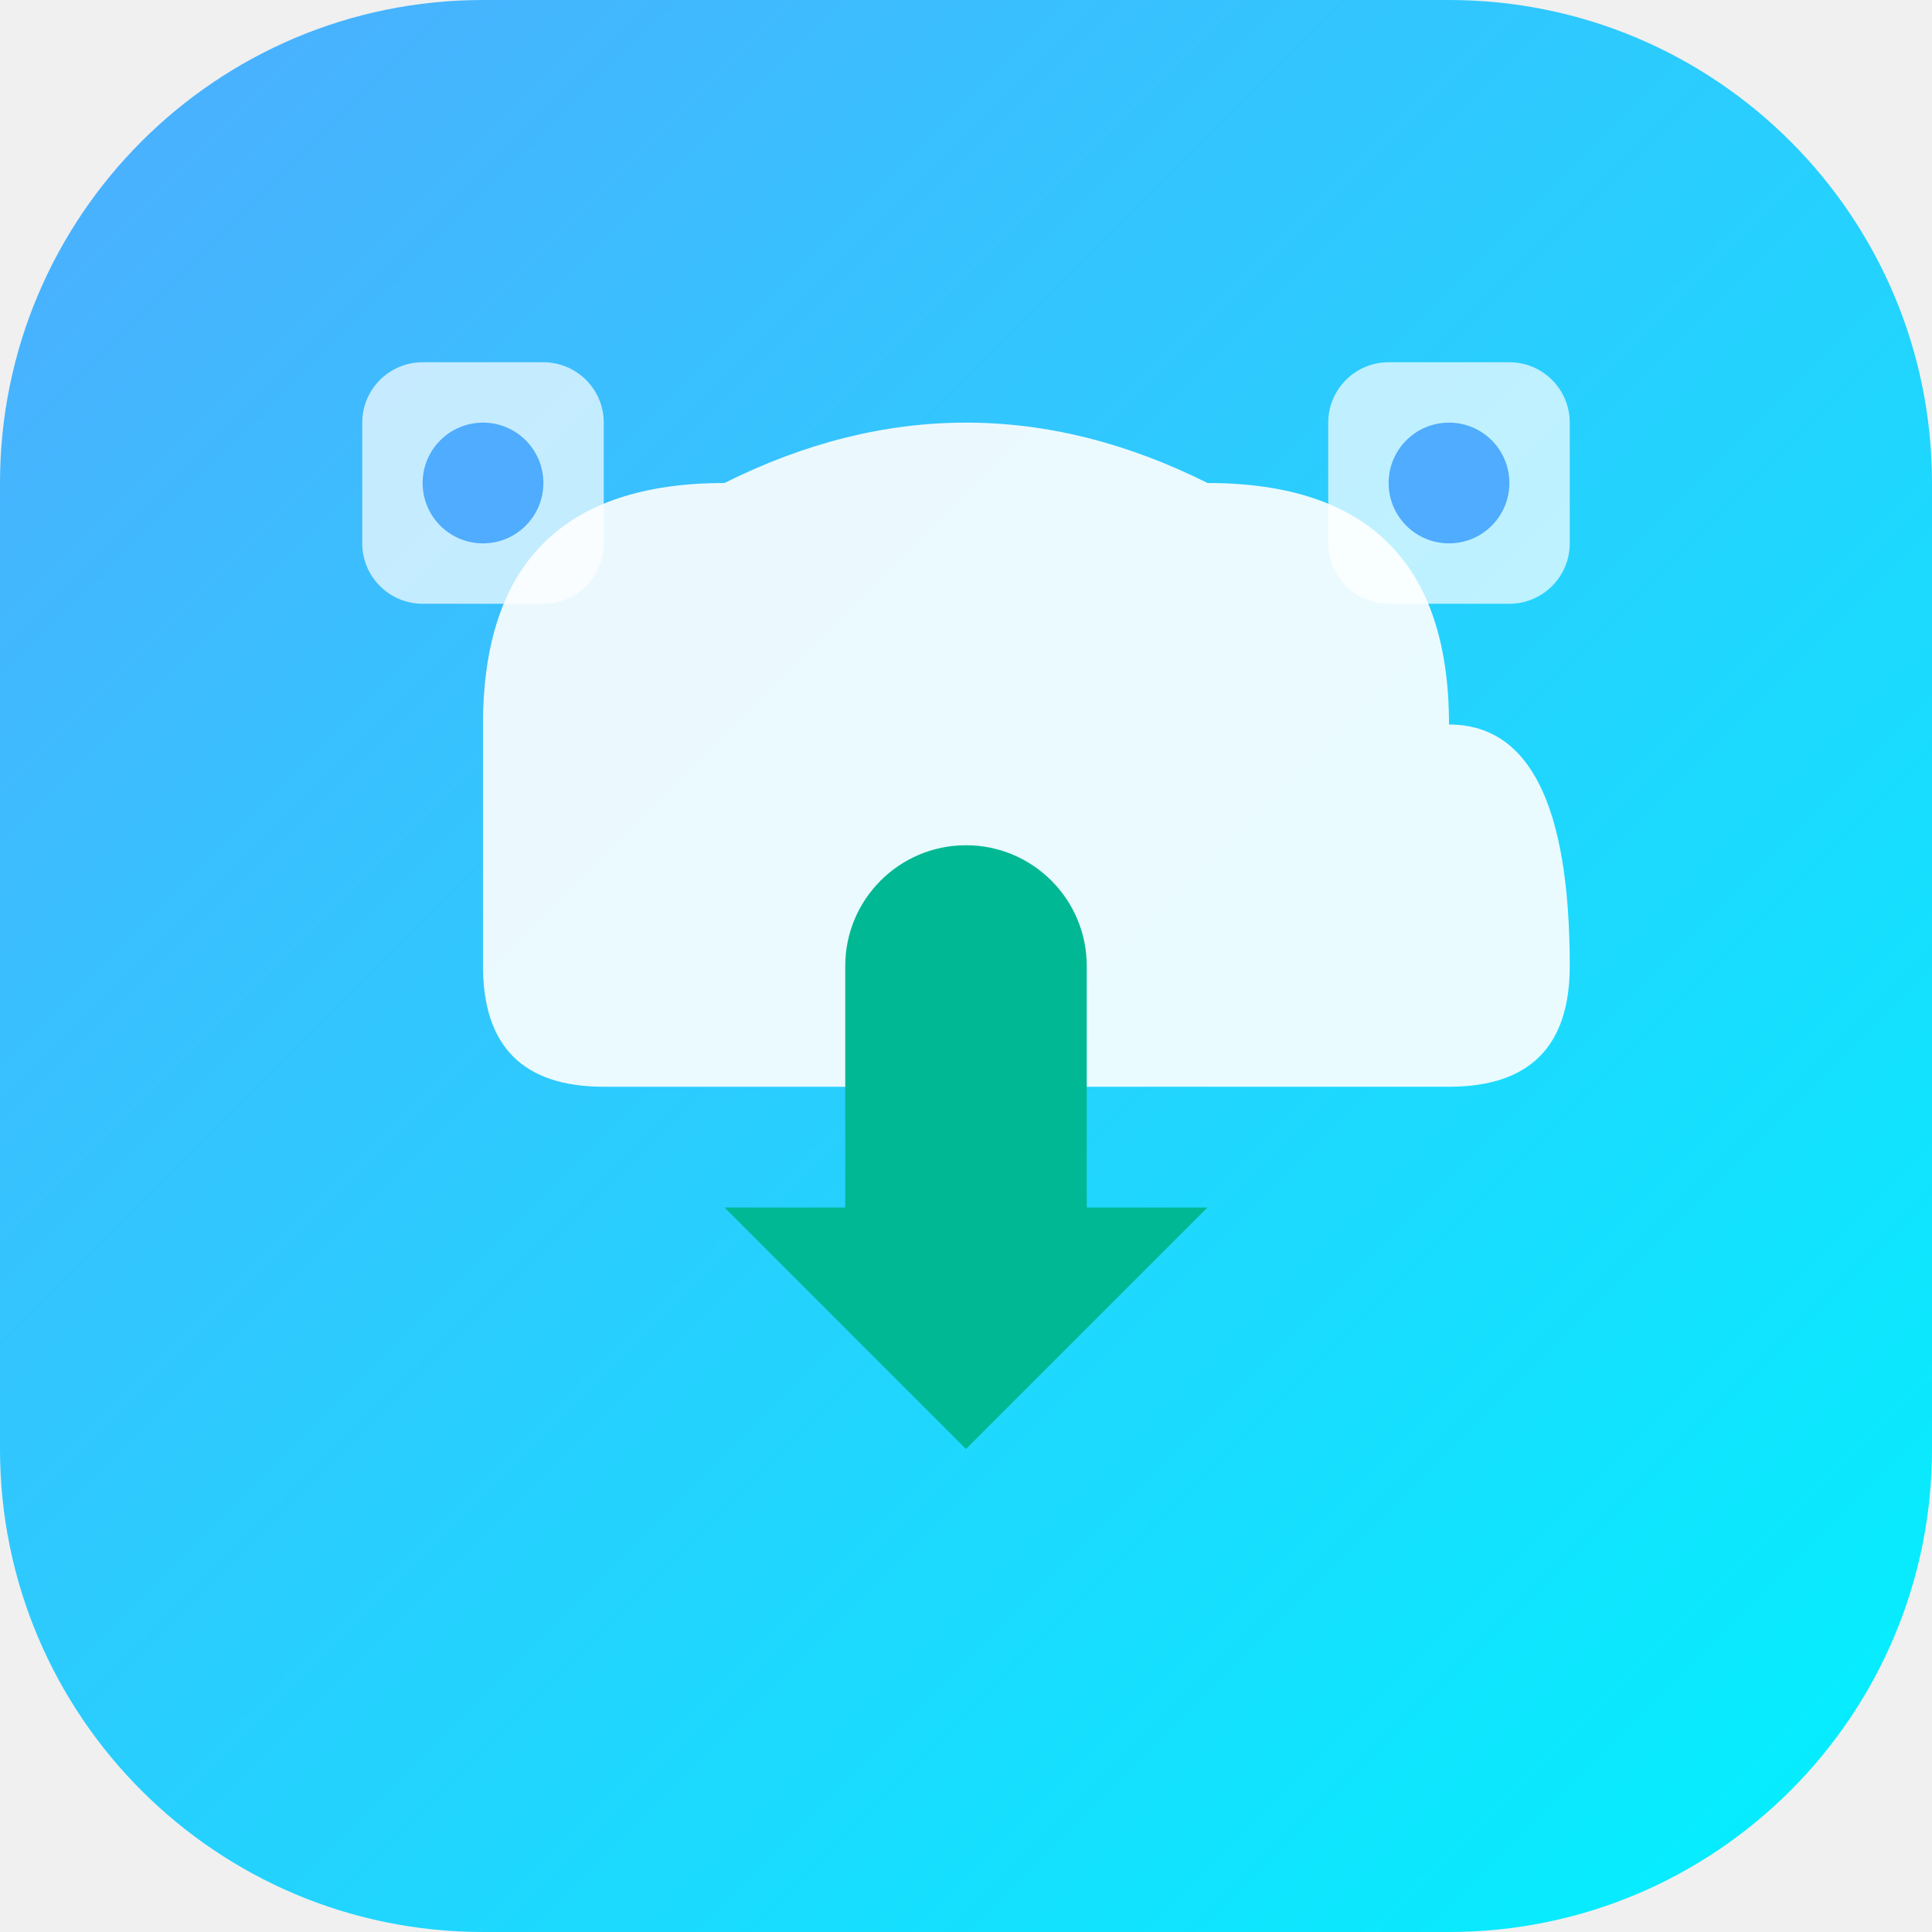
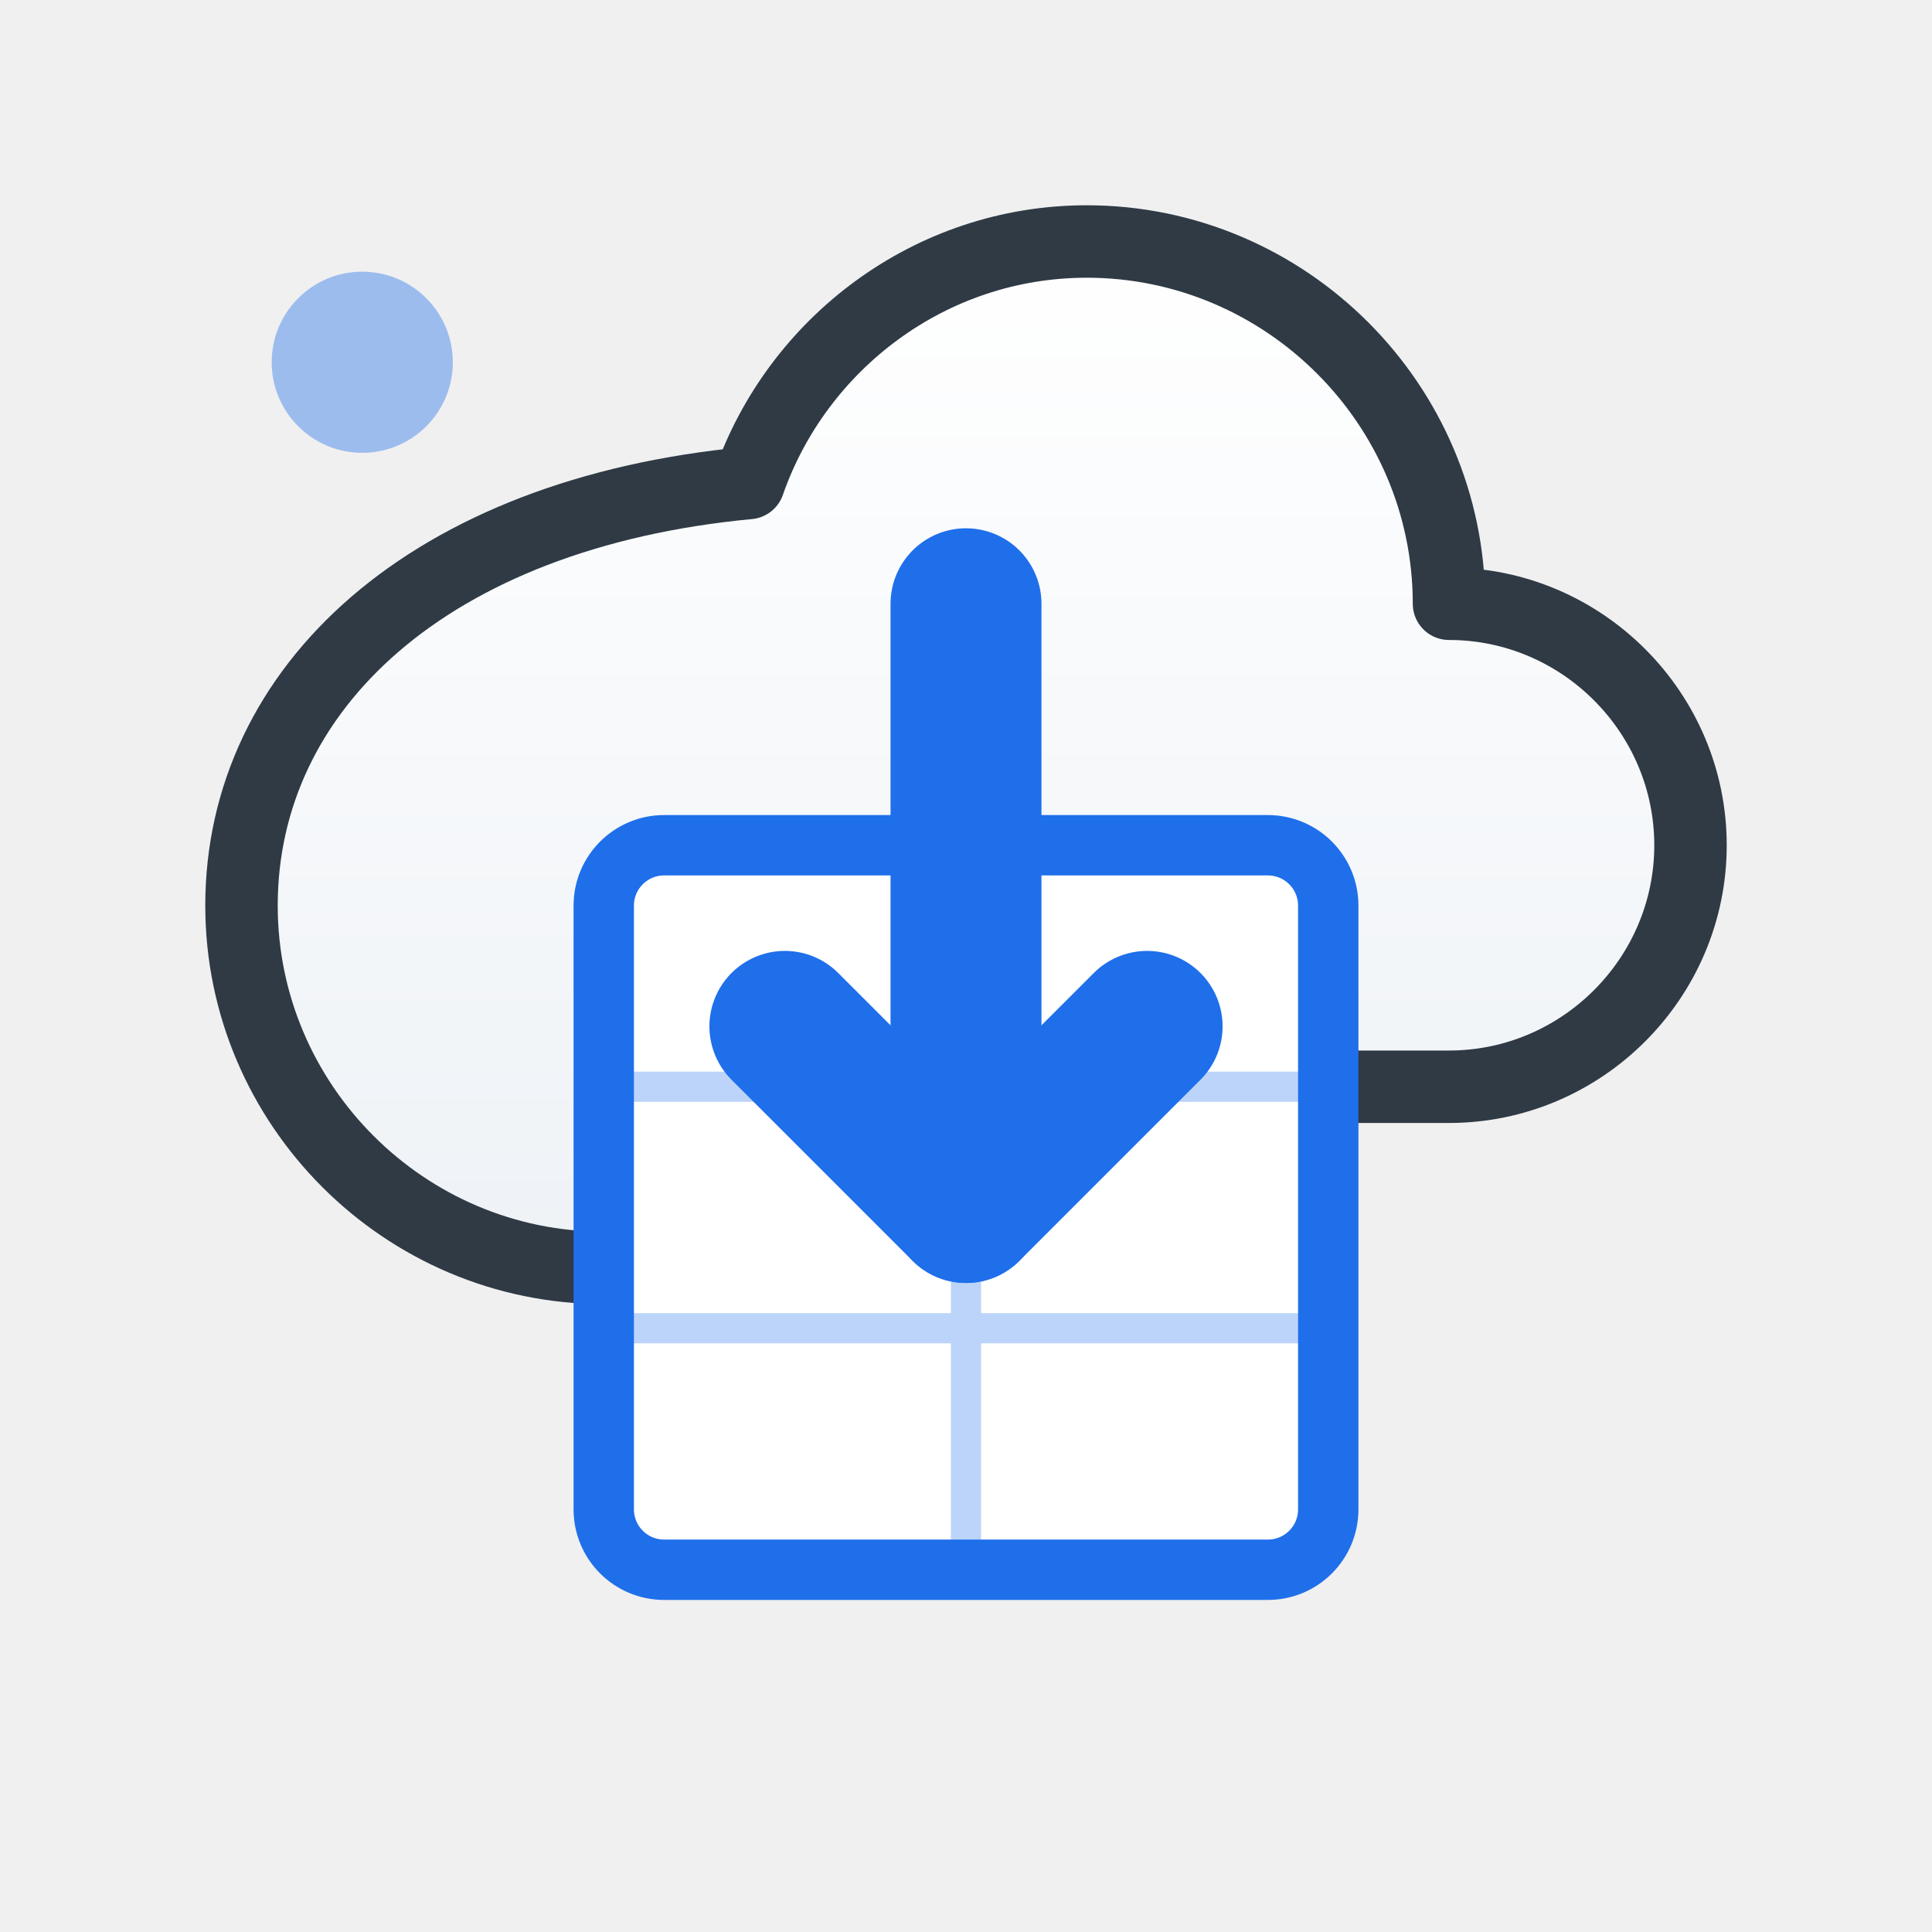
- <svg xmlns="http://www.w3.org/2000/svg" width="32" height="32" viewBox="0 0 32 32" fill="none">
+ <svg xmlns="http://www.w3.org/2000/svg" viewBox="0 0 32 32">
  <defs>
-     <linearGradient id="bgGradient" x1="0%" y1="0%" x2="100%" y2="100%">
-       <stop offset="0%" style="stop-color:#4facfe;stop-opacity:1" />
-       <stop offset="100%" style="stop-color:#00f2fe;stop-opacity:1" />
+     <linearGradient id="cloudGrad" x1="0%" y1="0%" x2="0%" y2="100%">
+       <stop offset="0%" stop-color="#FFFFFF" />
+       <stop offset="100%" stop-color="#EEF2F6" />
    </linearGradient>
  </defs>
-   <rect x="0" y="0" width="32" height="32" rx="8" fill="url(#bgGradient)" />
-   <path d="M8 12 Q8 8 12 8 Q16 6 20 8 Q24 8 24 12 Q26 12 26 16 Q26 18 24 18 L10 18 Q8 18 8 16 Q8 14 8 12 Z" fill="#ffffff" opacity="0.9" />
-   <rect x="14" y="14" width="4" height="8" rx="2" fill="#00b894" />
-   <path d="M12 20 L16 24 L20 20 Z" fill="#00b894" />
-   <rect x="6" y="6" width="4" height="4" rx="1" fill="#ffffff" opacity="0.7" />
-   <rect x="22" y="6" width="4" height="4" rx="1" fill="#ffffff" opacity="0.7" />
-   <circle cx="8" cy="8" r="1" fill="#4facfe" />
-   <circle cx="24" cy="8" r="1" fill="#4facfe" />
+   <path d="M22 18h2c2.2 0 4-1.8 4-4s-1.8-4-4-4c0-3.3-2.7-6-6-6-2.6 0-4.8 1.7-5.6 4C7.1 8.5 4 11.4 4 15c0 3.3 2.7 6 6 6h2" fill="url(#cloudGrad)" stroke="#2F3A45" stroke-width="1.2" stroke-linejoin="round" />
+   <rect x="10" y="14" width="12" height="12" rx="1" fill="#FFFFFF" stroke="#1F6FEB" stroke-width="1" />
+   <path d="M10 18h12M10 22h12M16 14v12" stroke="#1F6FEB" stroke-width="0.5" opacity="0.3" />
+   <path d="M16 10v10" stroke="#1F6FEB" stroke-width="2.5" stroke-linecap="round" />
+   <path d="M13 17l3 3 3-3" fill="none" stroke="#1F6FEB" stroke-width="2.5" stroke-linecap="round" stroke-linejoin="round" />
+   <circle cx="6" cy="6" r="1.5" fill="#1F6FEB" opacity="0.4" />
</svg>
